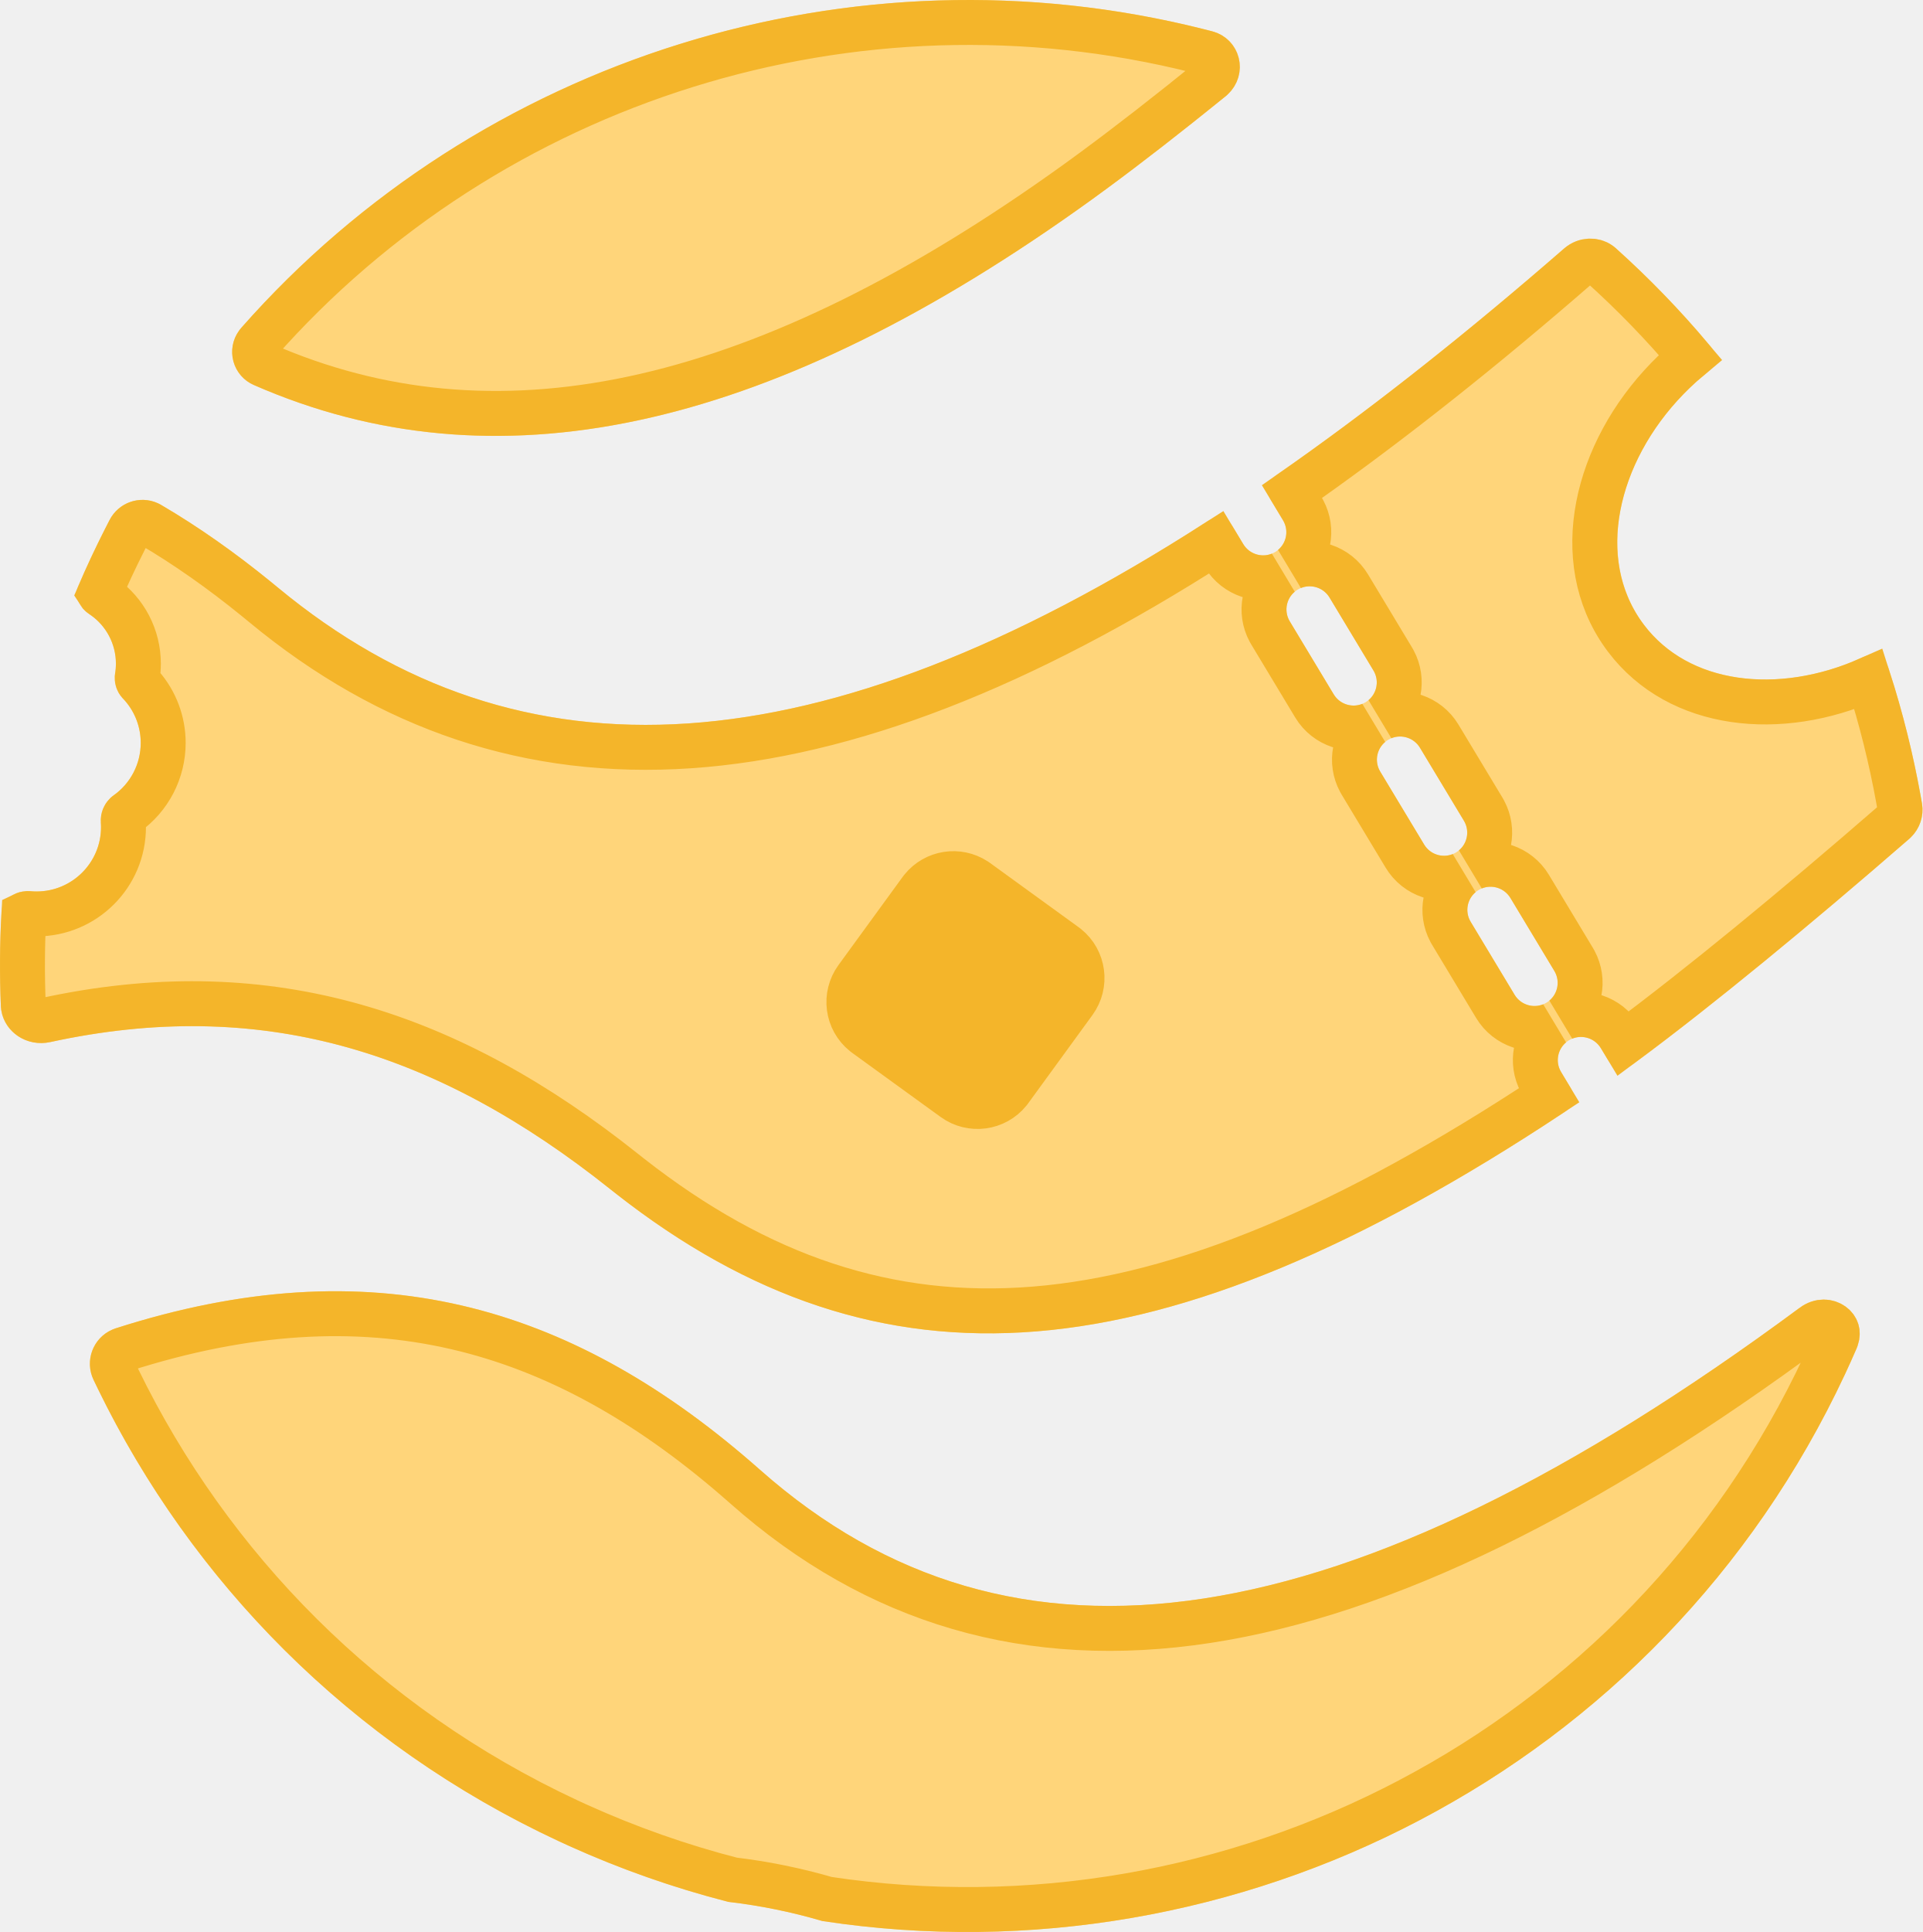
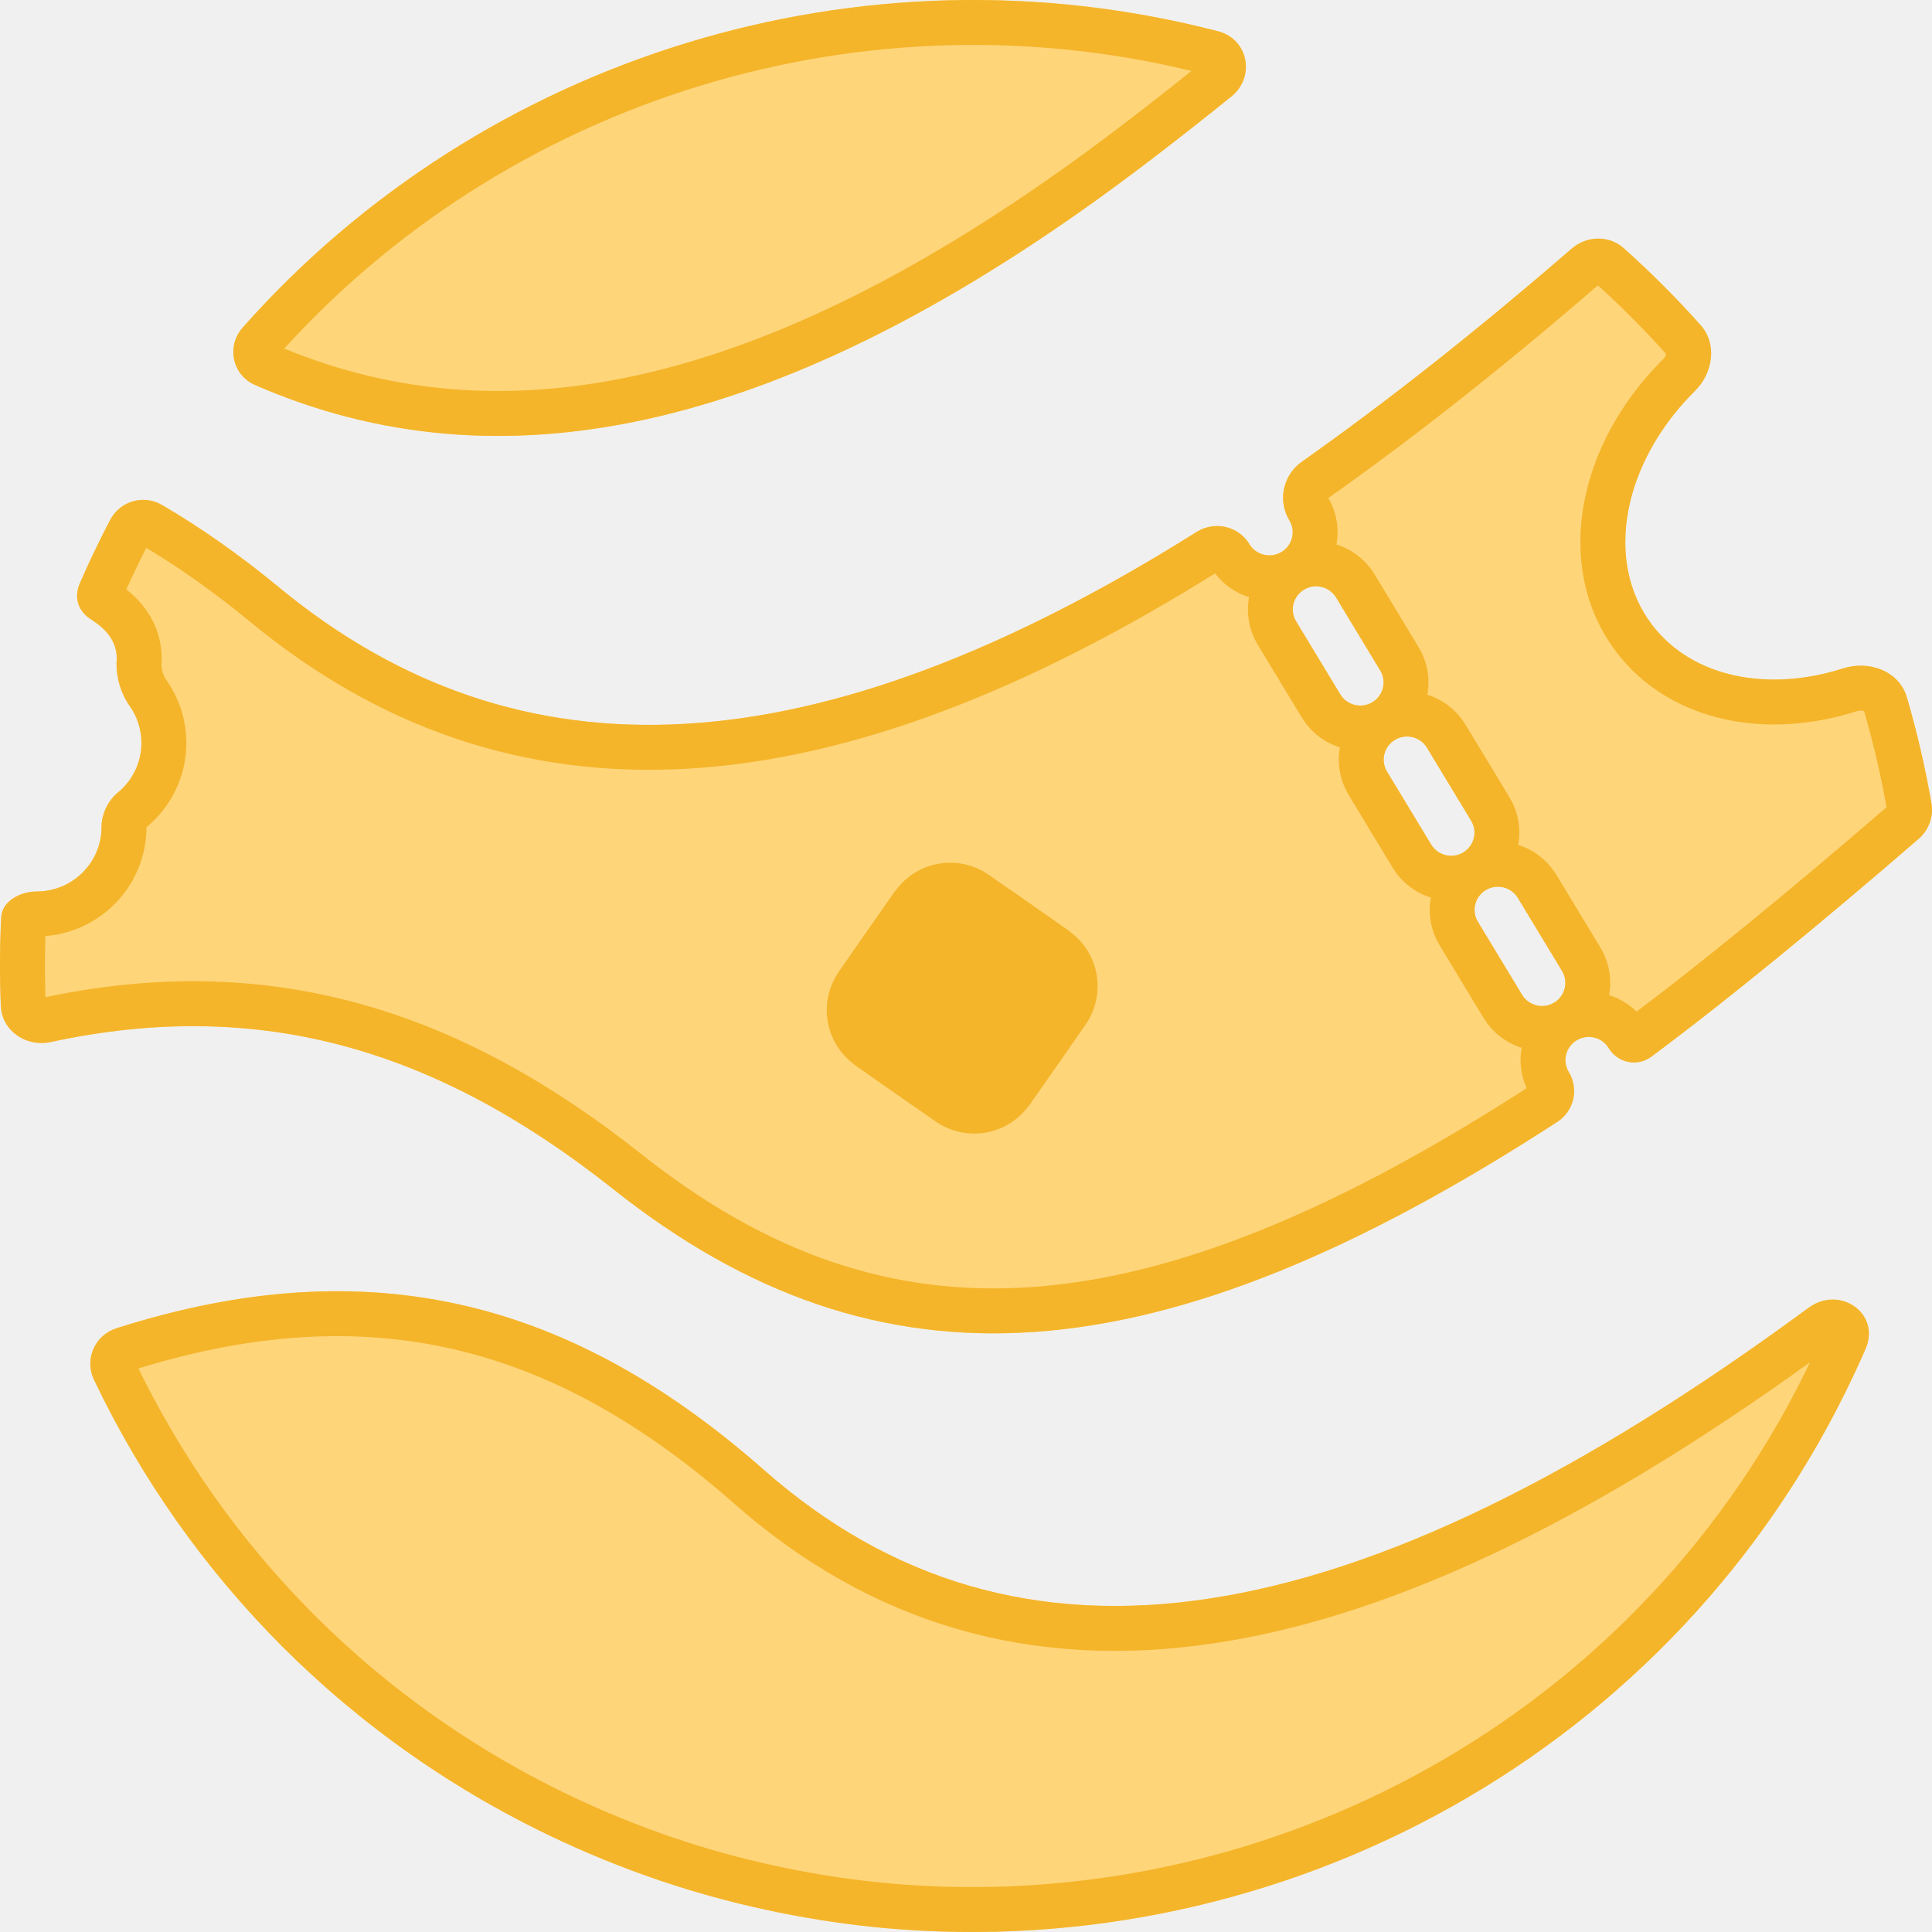
- <svg xmlns="http://www.w3.org/2000/svg" viewBox="0 0 214 215" fill="none">
-   <path d="M91.55 213.781c46.068 7.009 93.134-16.592 113.825-60.86q.654-1.401 1.265-2.81c1.711-3.947-2.864-7.128-6.327-4.567-50.584 37.425-87.695 42.814-115.696 18.036-21.218-18.775-43.549-24.783-71.716-15.766a4.14 4.14 0 0 0-2.494 5.726c10.366 21.847 28.142 40.351 51.815 51.365a108.5 108.5 0 0 0 18.835 6.738 63 63 0 0 1 10.494 2.138m44.847-203.045c2.676-2.167 1.878-6.376-1.457-7.248C95.405-6.851 53.49 6.279 26.881 36.456c-1.829 2.073-1.156 5.28 1.378 6.39 27.157 11.891 57.606 5.077 93.218-20.6 4.415-3.183 9.481-7.106 14.921-11.51" fill="#FFD57A" />
-   <path fill-rule="evenodd" clip-rule="evenodd" d="M12.2 57.864c1.093-2.098 3.697-2.868 5.741-1.671 4.376 2.563 8.69 5.631 12.983 9.186 27.015 22.37 60.314 20.426 103.49-7.373.954-.614 2.243-.333 2.829.64l1.149 1.908a2.585 2.585 0 0 0 3.542.88 2.57 2.57 0 0 0 .883-3.533l-1.383-2.297a2.01 2.01 0 0 1 .579-2.686c10.152-7.053 20.834-15.467 32.087-25.26 1.649-1.434 4.131-1.497 5.757-.037 3.787 3.4 7.299 7.043 10.522 10.892.741.885.55 2.204-.346 2.932q-1.392 1.13-2.643 2.416c-7.639 7.857-9.722 18.623-4.409 25.657 5.023 6.651 15.083 7.88 24.342 3.632 1.13-.518 2.5-.005 2.885 1.177a108 108 0 0 1 3.731 15.078c.255 1.478-.302 2.974-1.435 3.96-11.261 9.785-22.196 18.776-30.713 25.058a1.983 1.983 0 0 1-2.876-.582l-.72-1.196a2.585 2.585 0 0 0-3.542-.882 2.573 2.573 0 0 0-.884 3.534l1.044 1.733c.55.913.272 2.108-.617 2.697-45.122 29.899-76.423 32.393-106.257 8.616-19.349-15.422-38.886-21.476-62.34-16.379-2.696.586-5.386-1.248-5.503-3.999-.149-3.514-.125-7.047.076-10.585.083-1.472 1.763-2.337 3.23-2.203q.329.03.662.03c3.966 0 7.181-3.208 7.181-7.165q0-.272-.02-.54a3.43 3.43 0 0 1 1.404-2.978 7.15 7.15 0 0 0 3.036-5.851 7.13 7.13 0 0 0-2.003-4.964c-.696-.723-1.01-1.787-.847-2.777q.088-.526.088-1.078a6.6 6.6 0 0 0-2.976-5.52c-1.023-.675-1.718-1.946-1.235-3.073a109 109 0 0 1 3.508-7.397m155.927 42.064a2.585 2.585 0 0 0-3.542-.881 2.57 2.57 0 0 0-.883 3.534l4.892 8.122a2.584 2.584 0 0 0 3.542.881 2.57 2.57 0 0 0 .883-3.534zm-20.135-33.433a2.584 2.584 0 0 0-3.542-.881 2.57 2.57 0 0 0-.883 3.534l4.892 8.122a2.584 2.584 0 0 0 3.542.881 2.57 2.57 0 0 0 .883-3.533zm6.526 15.835a2.584 2.584 0 0 1 3.542.882l4.892 8.122a2.573 2.573 0 0 1-.883 3.534 2.585 2.585 0 0 1-3.542-.881l-4.892-8.123a2.57 2.57 0 0 1 .883-3.534" fill="#FFD57A" />
-   <path d="M104.508 100.544a2 2 0 0 1 2.79-.442l9.82 7.118a2 2 0 0 1 .443 2.797l-7.133 9.794a2 2 0 0 1-2.791.442l-9.819-7.118a2 2 0 0 1-.443-2.796z" fill="#F4B52A" />
-   <path d="M13.663 150.195c13.734-4.397 25.896-5.087 37.138-2.484 10.901 2.524 21.12 8.187 31.185 16.89l.974.851c14.562 12.886 31.589 17.947 51.415 14.907 19.679-3.016 41.991-13.986 67.426-32.804l-.001-.001c.831-.616 1.656-.493 2.169-.129.262.186.424.423.495.661.057.19.082.47-.051.857l-.067.173q-.299.689-.608 1.375l-.629 1.371c-20.185 43.188-66.079 66.244-111.037 59.469a65.3 65.3 0 0 0-10.538-2.147 106 106 0 0 1-17.126-6.027l-1.132-.519c-22.764-10.591-39.941-28.268-50.13-49.172l-.48-.998a1.636 1.636 0 0 1 .821-2.205zm.754-91.176a1.62 1.62 0 0 1 2.11-.747l.15.078c3.979 2.33 7.922 5.102 11.864 8.308l.788.647C43.303 78.875 59.006 84.21 76.78 83c17.568-1.197 36.964-8.776 58.581-22.634l.89 1.478a5.085 5.085 0 0 0 6.269 2.084 5.07 5.07 0 0 0-1.223 6.282l.13.228 4.891 8.122a5.085 5.085 0 0 0 6.269 2.084 5.074 5.074 0 0 0-1.222 6.283l.129.227 4.892 8.122a5.084 5.084 0 0 0 6.266 2.086 5.074 5.074 0 0 0-1.22 6.281l.13.227 4.891 8.123a5.085 5.085 0 0 0 6.267 2.086 5.07 5.07 0 0 0-1.221 6.28l.13.228.791 1.314c-22.234 14.68-40.798 22.439-57.286 23.771-16.204 1.309-30.672-3.568-44.955-14.747l-.68-.537c-19.514-15.552-39.476-21.952-63.292-17.107l-1.137.24c-1.292.28-2.299-.542-2.455-1.474l-.02-.188c-.143-3.351-.123-6.72.061-10.094a1 1 0 0 1 .374-.099l.147.001q.44.04.888.04c5.342 0 9.681-4.322 9.681-9.665a10 10 0 0 0-.007-.364l-.02-.362c-.017-.23.103-.517.276-.685l.077-.065a9.65 9.65 0 0 0 4.094-7.893 9.63 9.63 0 0 0-2.396-6.366l-.306-.332a.8.8 0 0 1-.19-.546l.01-.092q.12-.727.12-1.483a9.1 9.1 0 0 0-3.87-7.45l-.228-.156a1 1 0 0 1-.184-.16q-.023-.027-.039-.052.29-.674.59-1.347l.71-1.551q.735-1.569 1.513-3.102zm94.158 38.928a4.5 4.5 0 0 0-5.947.942l-.142.183-7.132 9.795a4.5 4.5 0 0 0 .812 6.152l.185.14 9.819 7.118a4.5 4.5 0 0 0 6.139-.81l.14-.184 7.132-9.795a4.5 4.5 0 0 0-.811-6.151l-.185-.141-9.819-7.118zm6.669 11.003-6.544 8.987-9.01-6.532 6.544-8.987zm60.497-79.406c.717-.624 1.693-.623 2.324-.161l.122.098a104 104 0 0 1 9.969 10.275 33 33 0 0 0-1.872 1.677l-.686.685c-8 8.228-10.861 20.136-4.903 28.51l.29.396c5.911 7.826 17.204 8.906 27.003 4.568a105 105 0 0 1 3.322 13.3l.166.936a1.79 1.79 0 0 1-.523 1.566l-.09.084c-11.035 9.589-21.724 18.382-30.097 24.59l-.43-.714a5.085 5.085 0 0 0-6.27-2.084 5.07 5.07 0 0 0 1.224-6.282l-.13-.227-4.891-8.122a5.086 5.086 0 0 0-6.268-2.087 5.07 5.07 0 0 0 1.222-6.28l-.13-.228-4.892-8.122a5.085 5.085 0 0 0-6.267-2.087 5.07 5.07 0 0 0 1.221-6.28l-.13-.227-4.891-8.123a5.086 5.086 0 0 0-6.27-2.085 5.07 5.07 0 0 0 1.224-6.281l-.129-.228-1.147-1.902c9.488-6.614 19.416-14.389 29.815-23.336zM28.756 38.109C54.543 8.866 95.055-3.99 133.403 5.674l.906.232c1.184.31 1.673 1.826.622 2.795l-.107.092c-4.74 3.838-9.181 7.297-13.142 10.21l-1.667 1.216C85.289 45.256 56.177 51.736 30.483 41.077l-1.221-.52a1.52 1.52 0 0 1-.632-2.288z" stroke="#F4B52A" stroke-width="5" />
+ <svg xmlns="http://www.w3.org/2000/svg" width="215" height="215" viewBox="0 0 215 215" fill="none">
+   <mask id="path-1-inside-1_469_2611" fill="white">
+     <path d="M98.066 114.461C96.935 113.669 96.66 112.11 97.452 110.979L103.693 102.066C104.485 100.935 106.044 100.66 107.175 101.452L116.087 107.693C117.218 108.485 117.493 110.044 116.701 111.175L110.461 120.087C109.669 121.218 108.11 121.493 106.979 120.701L98.066 114.461Z" />
+     <path d="M137.035 10.736C139.724 8.569 138.922 4.36 135.572 3.488C95.851 -6.851 53.739 6.279 27.006 36.456C25.169 38.529 25.845 41.737 28.391 42.847C55.675 54.737 86.266 47.923 122.044 22.247C126.48 19.063 131.57 15.14 137.035 10.736Z" />
+     <path d="M98.5 214.567C142.642 218.529 186.523 195.111 206.334 152.921C206.773 151.987 207.196 151.05 207.606 150.111C209.325 146.164 204.728 142.983 201.249 145.545C150.429 182.969 113.144 188.358 85.013 163.58C63.695 144.805 41.26 138.797 12.961 147.814C10.549 148.583 9.371 151.266 10.456 153.54C20.87 175.387 38.729 193.891 62.513 204.905C66.623 206.808 70.793 208.434 75 209.788C82.492 212.2 90.68 213.865 98.5 214.567Z" />
+     <path fill-rule="evenodd" clip-rule="evenodd" d="M18.025 56.193C15.972 54.996 13.355 55.766 12.257 57.864C11.533 59.247 10.836 60.653 10.166 62.079C9.723 63.023 9.294 63.97 8.881 64.919C8.209 66.464 8.669 67.987 10.087 68.896C11.604 69.868 13.248 71.321 12.963 73.854C12.963 75.476 13.473 77.216 14.415 78.537C15.248 79.705 15.738 81.132 15.738 82.673C15.738 84.899 14.716 86.888 13.112 88.202C12.003 89.111 11.298 90.609 11.298 92.042C11.298 95.999 8.068 99.207 4.083 99.207C2.293 99.207 0.227 100.269 0.136 102.057C-0.032 105.369 -0.044 108.675 0.097 111.965C0.214 114.716 2.917 116.55 5.626 115.964C29.189 110.867 48.817 116.921 68.257 132.343C97.856 155.824 128.894 153.684 173.323 124.831C175.167 123.634 175.72 121.179 174.581 119.297C173.844 118.078 174.241 116.496 175.469 115.763C176.696 115.031 178.29 115.425 179.027 116.645C180.025 118.293 182.214 118.744 183.761 117.595C192.146 111.364 202.671 102.728 213.497 93.364C214.635 92.379 215.195 90.883 214.939 89.404C214.249 85.413 213.333 81.468 212.2 77.588C211.35 74.681 208.002 73.457 205.117 74.38C196.771 77.051 188.312 75.418 183.836 69.518C178.498 62.484 180.591 51.718 188.266 43.861L188.349 43.776L188.402 43.722C188.442 43.682 188.482 43.642 188.521 43.603L188.554 43.57L188.62 43.505C190.629 41.515 191.126 38.286 189.244 36.176C186.574 33.183 183.723 30.325 180.698 27.621C179.064 26.161 176.57 26.224 174.914 27.658C164.417 36.75 154.415 44.654 144.874 51.383C142.778 52.861 142.157 55.707 143.484 57.901C144.222 59.12 143.825 60.702 142.597 61.435C141.37 62.167 139.776 61.773 139.039 60.554C137.818 58.537 135.166 57.941 133.17 59.194C90.7 85.856 57.818 87.426 31.068 65.379C26.755 61.824 22.421 58.756 18.025 56.193ZM165.354 99.047C166.582 98.314 168.175 98.709 168.913 99.928L173.827 108.05C174.565 109.27 174.168 110.852 172.94 111.584C171.712 112.317 170.119 111.922 169.381 110.703L164.467 102.581C163.729 101.362 164.127 99.779 165.354 99.047ZM145.125 65.614C146.353 64.881 147.946 65.276 148.684 66.495L153.598 74.618C154.336 75.837 153.939 77.419 152.711 78.151C151.483 78.884 149.89 78.489 149.153 77.27L144.238 69.148C143.5 67.929 143.898 66.347 145.125 65.614ZM158.799 83.212C158.061 81.992 156.468 81.598 155.24 82.331C154.012 83.063 153.615 84.645 154.353 85.864L159.267 93.987C160.005 95.206 161.598 95.6 162.826 94.868C164.054 94.135 164.451 92.553 163.713 91.334L158.799 83.212ZM97.452 110.979C96.66 112.11 96.935 113.669 98.066 114.461L106.979 120.701C108.11 121.493 109.669 121.218 110.461 120.087L116.701 111.175C117.493 110.044 117.218 108.485 116.087 107.693L107.175 101.452C106.044 100.66 104.485 100.935 103.693 102.066L97.452 110.979Z" />
+   </mask>
+   <path d="M98.066 114.461C96.935 113.669 96.66 112.11 97.452 110.979L103.693 102.066C104.485 100.935 106.044 100.66 107.175 101.452L116.087 107.693C117.218 108.485 117.493 110.044 116.701 111.175L110.461 120.087C109.669 121.218 108.11 121.493 106.979 120.701L98.066 114.461Z" fill="#F4B52A" />
+   <path d="M137.035 10.736C139.724 8.569 138.922 4.36 135.572 3.488C95.851 -6.851 53.739 6.279 27.006 36.456C25.169 38.529 25.845 41.737 28.391 42.847C55.675 54.737 86.266 47.923 122.044 22.247C126.48 19.063 131.57 15.14 137.035 10.736Z" fill="#FFD57A" />
+   <path d="M98.5 214.567C142.642 218.529 186.523 195.111 206.334 152.921C206.773 151.987 207.196 151.05 207.606 150.111C209.325 146.164 204.728 142.983 201.249 145.545C150.429 182.969 113.144 188.358 85.013 163.58C63.695 144.805 41.26 138.797 12.961 147.814C10.549 148.583 9.371 151.266 10.456 153.54C20.87 175.387 38.729 193.891 62.513 204.905C66.623 206.808 70.793 208.434 75 209.788C82.492 212.2 90.68 213.865 98.5 214.567Z" fill="#FFD57A" />
+   <path fill-rule="evenodd" clip-rule="evenodd" d="M18.025 56.193C15.972 54.996 13.355 55.766 12.257 57.864C11.533 59.247 10.836 60.653 10.166 62.079C9.723 63.023 9.294 63.97 8.881 64.919C8.209 66.464 8.669 67.987 10.087 68.896C11.604 69.868 13.248 71.321 12.963 73.854C12.963 75.476 13.473 77.216 14.415 78.537C15.248 79.705 15.738 81.132 15.738 82.673C15.738 84.899 14.716 86.888 13.112 88.202C12.003 89.111 11.298 90.609 11.298 92.042C11.298 95.999 8.068 99.207 4.083 99.207C2.293 99.207 0.227 100.269 0.136 102.057C-0.032 105.369 -0.044 108.675 0.097 111.965C0.214 114.716 2.917 116.55 5.626 115.964C29.189 110.867 48.817 116.921 68.257 132.343C97.856 155.824 128.894 153.684 173.323 124.831C175.167 123.634 175.72 121.179 174.581 119.297C173.844 118.078 174.241 116.496 175.469 115.763C176.696 115.031 178.29 115.425 179.027 116.645C180.025 118.293 182.214 118.744 183.761 117.595C192.146 111.364 202.671 102.728 213.497 93.364C214.635 92.379 215.195 90.883 214.939 89.404C214.249 85.413 213.333 81.468 212.2 77.588C211.35 74.681 208.002 73.457 205.117 74.38C196.771 77.051 188.312 75.418 183.836 69.518C178.498 62.484 180.591 51.718 188.266 43.861L188.349 43.776L188.402 43.722C188.442 43.682 188.482 43.642 188.521 43.603L188.554 43.57L188.62 43.505C190.629 41.515 191.126 38.286 189.244 36.176C186.574 33.183 183.723 30.325 180.698 27.621C179.064 26.161 176.57 26.224 174.914 27.658C164.417 36.75 154.415 44.654 144.874 51.383C142.778 52.861 142.157 55.707 143.484 57.901C144.222 59.12 143.825 60.702 142.597 61.435C141.37 62.167 139.776 61.773 139.039 60.554C137.818 58.537 135.166 57.941 133.17 59.194C90.7 85.856 57.818 87.426 31.068 65.379C26.755 61.824 22.421 58.756 18.025 56.193ZM165.354 99.047C166.582 98.314 168.175 98.709 168.913 99.928L173.827 108.05C174.565 109.27 174.168 110.852 172.94 111.584C171.712 112.317 170.119 111.922 169.381 110.703L164.467 102.581C163.729 101.362 164.127 99.779 165.354 99.047ZM145.125 65.614C146.353 64.881 147.946 65.276 148.684 66.495L153.598 74.618C154.336 75.837 153.939 77.419 152.711 78.151C151.483 78.884 149.89 78.489 149.153 77.27L144.238 69.148C143.5 67.929 143.898 66.347 145.125 65.614ZM158.799 83.212C158.061 81.992 156.468 81.598 155.24 82.331C154.012 83.063 153.615 84.645 154.353 85.864L159.267 93.987C160.005 95.206 161.598 95.6 162.826 94.868C164.054 94.135 164.451 92.553 163.713 91.334L158.799 83.212ZM97.452 110.979C96.66 112.11 96.935 113.669 98.066 114.461L106.979 120.701C108.11 121.493 109.669 121.218 110.461 120.087L116.701 111.175C117.493 110.044 117.218 108.485 116.087 107.693L107.175 101.452C106.044 100.66 104.485 100.935 103.693 102.066L97.452 110.979Z" fill="#FFD57A" />
+   <path d="M98.066 114.461C96.935 113.669 96.66 112.11 97.452 110.979L103.693 102.066C104.485 100.935 106.044 100.66 107.175 101.452L116.087 107.693C117.218 108.485 117.493 110.044 116.701 111.175L110.461 120.087C109.669 121.218 108.11 121.493 106.979 120.701L98.066 114.461Z" stroke="#F4B52A" stroke-width="10" mask="url(#path-1-inside-1_469_2611)" />
+   <path d="M137.035 10.736C139.724 8.569 138.922 4.36 135.572 3.488C95.851 -6.851 53.739 6.279 27.006 36.456C25.169 38.529 25.845 41.737 28.391 42.847C55.675 54.737 86.266 47.923 122.044 22.247C126.48 19.063 131.57 15.14 137.035 10.736Z" stroke="#F4B52A" stroke-width="10" mask="url(#path-1-inside-1_469_2611)" />
+   <path d="M98.5 214.567C142.642 218.529 186.523 195.111 206.334 152.921C206.773 151.987 207.196 151.05 207.606 150.111C209.325 146.164 204.728 142.983 201.249 145.545C150.429 182.969 113.144 188.358 85.013 163.58C63.695 144.805 41.26 138.797 12.961 147.814C10.549 148.583 9.371 151.266 10.456 153.54C20.87 175.387 38.729 193.891 62.513 204.905C66.623 206.808 70.793 208.434 75 209.788C82.492 212.2 90.68 213.865 98.5 214.567Z" stroke="#F4B52A" stroke-width="10" mask="url(#path-1-inside-1_469_2611)" />
+   <path fill-rule="evenodd" clip-rule="evenodd" d="M18.025 56.193C15.972 54.996 13.355 55.766 12.257 57.864C11.533 59.247 10.836 60.653 10.166 62.079C9.723 63.023 9.294 63.97 8.881 64.919C8.209 66.464 8.669 67.987 10.087 68.896C11.604 69.868 13.248 71.321 12.963 73.854C12.963 75.476 13.473 77.216 14.415 78.537C15.248 79.705 15.738 81.132 15.738 82.673C15.738 84.899 14.716 86.888 13.112 88.202C12.003 89.111 11.298 90.609 11.298 92.042C11.298 95.999 8.068 99.207 4.083 99.207C2.293 99.207 0.227 100.269 0.136 102.057C-0.032 105.369 -0.044 108.675 0.097 111.965C0.214 114.716 2.917 116.55 5.626 115.964C29.189 110.867 48.817 116.921 68.257 132.343C97.856 155.824 128.894 153.684 173.323 124.831C175.167 123.634 175.72 121.179 174.581 119.297C173.844 118.078 174.241 116.496 175.469 115.763C176.696 115.031 178.29 115.425 179.027 116.645C180.025 118.293 182.214 118.744 183.761 117.595C192.146 111.364 202.671 102.728 213.497 93.364C214.635 92.379 215.195 90.883 214.939 89.404C214.249 85.413 213.333 81.468 212.2 77.588C211.35 74.681 208.002 73.457 205.117 74.38C196.771 77.051 188.312 75.418 183.836 69.518C178.498 62.484 180.591 51.718 188.266 43.861L188.349 43.776L188.402 43.722C188.442 43.682 188.482 43.642 188.521 43.603L188.554 43.57L188.62 43.505C190.629 41.515 191.126 38.286 189.244 36.176C186.574 33.183 183.723 30.325 180.698 27.621C179.064 26.161 176.57 26.224 174.914 27.658C164.417 36.75 154.415 44.654 144.874 51.383C142.778 52.861 142.157 55.707 143.484 57.901C144.222 59.12 143.825 60.702 142.597 61.435C141.37 62.167 139.776 61.773 139.039 60.554C137.818 58.537 135.166 57.941 133.17 59.194C90.7 85.856 57.818 87.426 31.068 65.379C26.755 61.824 22.421 58.756 18.025 56.193ZM165.354 99.047C166.582 98.314 168.175 98.709 168.913 99.928L173.827 108.05C174.565 109.27 174.168 110.852 172.94 111.584C171.712 112.317 170.119 111.922 169.381 110.703L164.467 102.581C163.729 101.362 164.127 99.779 165.354 99.047ZM145.125 65.614C146.353 64.881 147.946 65.276 148.684 66.495L153.598 74.618C154.336 75.837 153.939 77.419 152.711 78.151C151.483 78.884 149.89 78.489 149.153 77.27L144.238 69.148C143.5 67.929 143.898 66.347 145.125 65.614ZM158.799 83.212C158.061 81.992 156.468 81.598 155.24 82.331C154.012 83.063 153.615 84.645 154.353 85.864L159.267 93.987C160.005 95.206 161.598 95.6 162.826 94.868C164.054 94.135 164.451 92.553 163.713 91.334L158.799 83.212ZM97.452 110.979C96.66 112.11 96.935 113.669 98.066 114.461L106.979 120.701C108.11 121.493 109.669 121.218 110.461 120.087L116.701 111.175C117.493 110.044 117.218 108.485 116.087 107.693L107.175 101.452C106.044 100.66 104.485 100.935 103.693 102.066L97.452 110.979Z" stroke="#F4B52A" stroke-width="10" mask="url(#path-1-inside-1_469_2611)" />
</svg>
